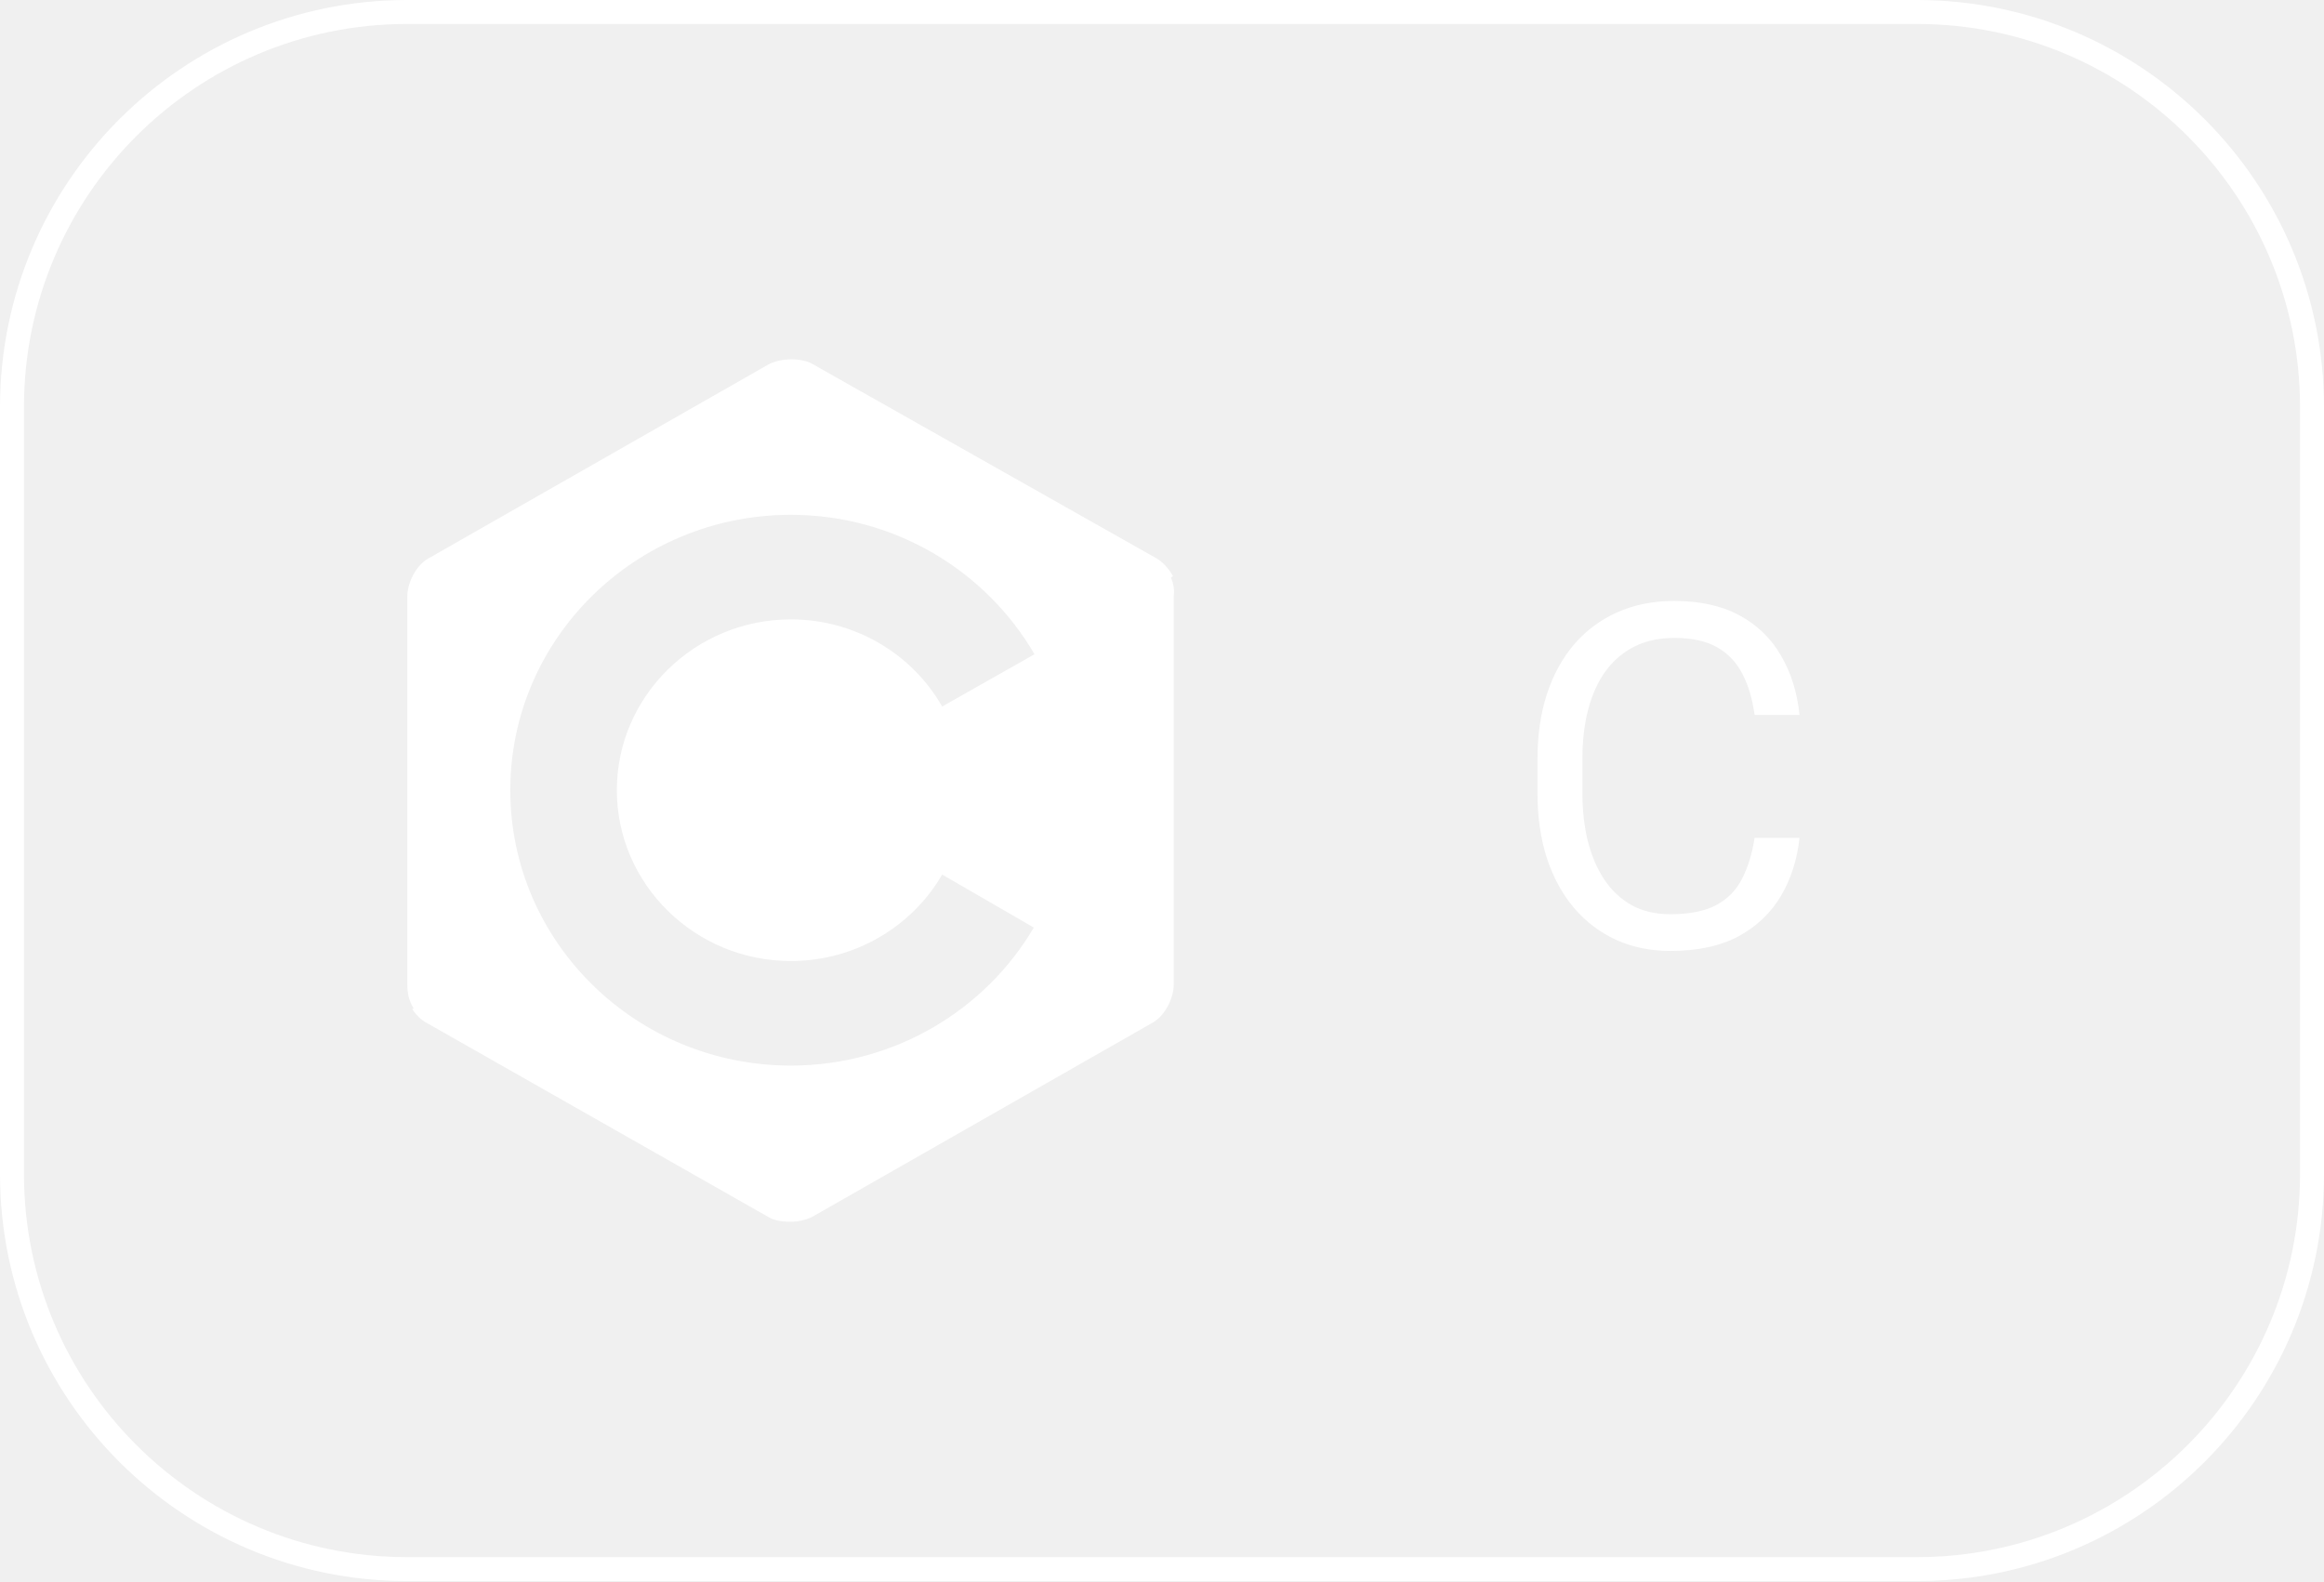
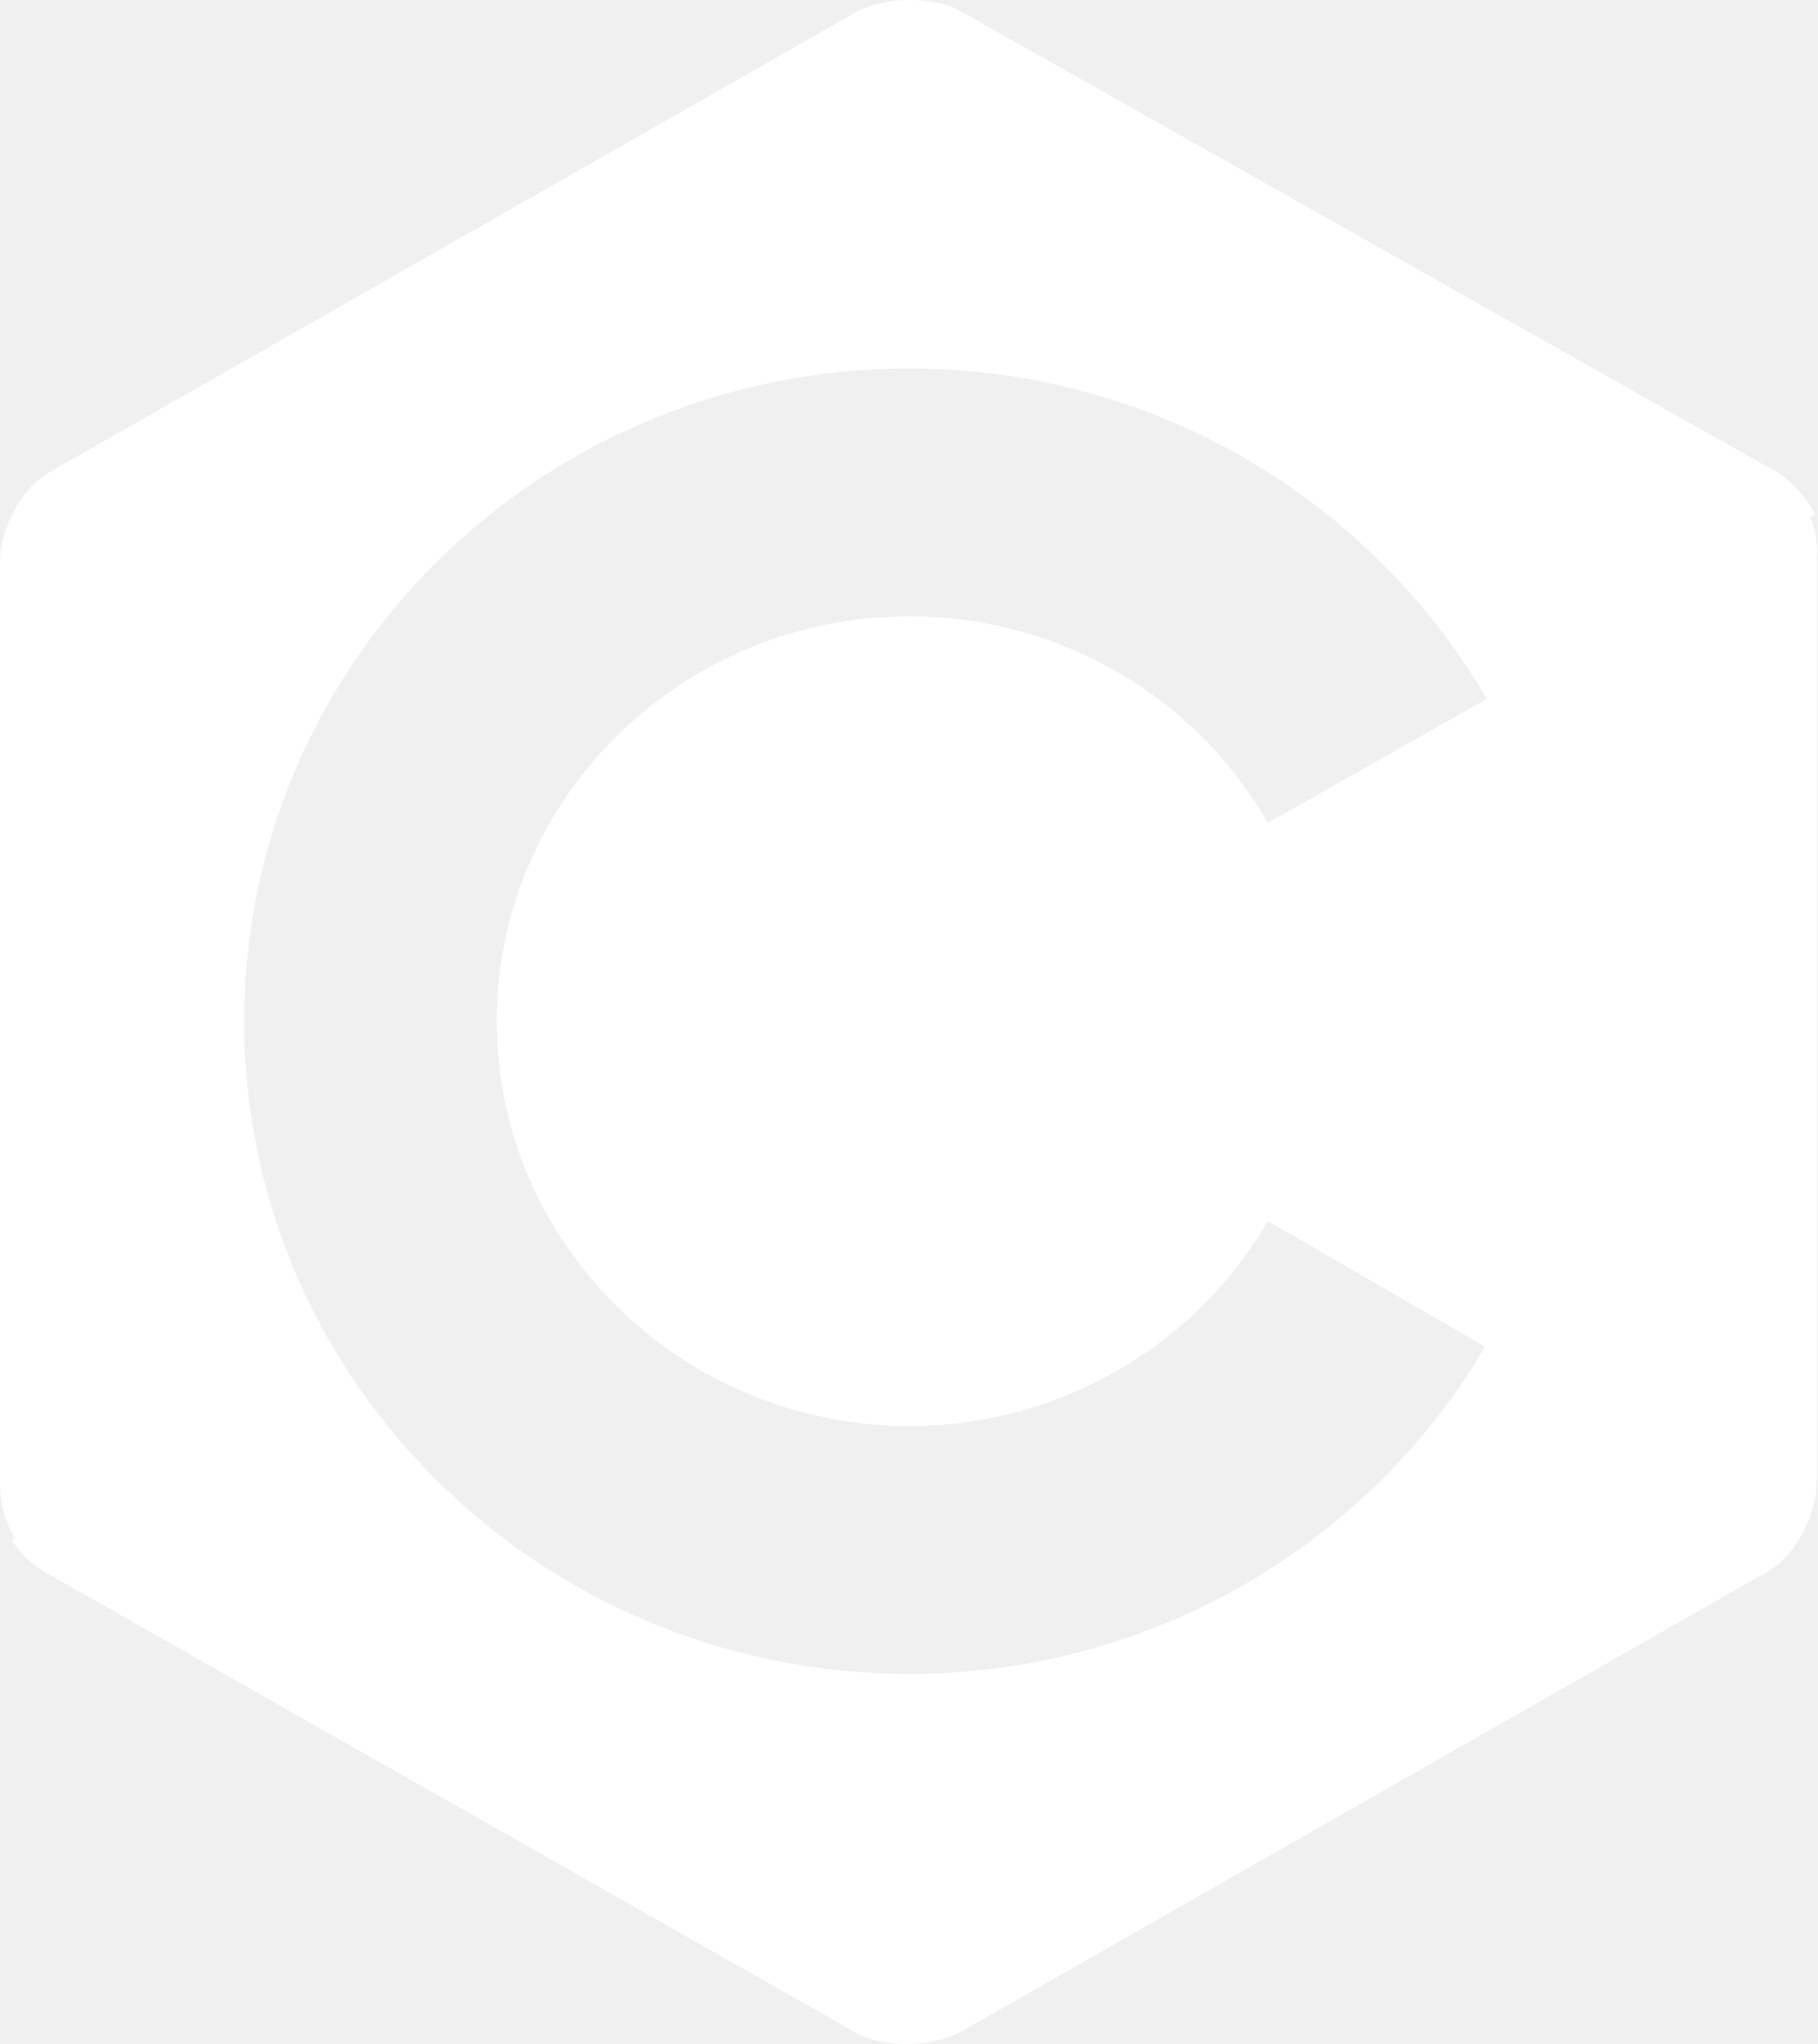
- <svg xmlns="http://www.w3.org/2000/svg" width="97" height="66" viewBox="0 0 97 66" fill="none">
-   <rect x="0.5" y="0.5" width="96" height="65" rx="16.5" stroke="white" />
-   <path d="M48.871 24.109L48.96 24.051C48.782 23.731 48.515 23.44 48.248 23.294L33.928 15.204C33.691 15.058 33.365 15 33.01 15C32.654 15 32.328 15.087 32.09 15.204L17.86 23.323C17.356 23.614 17 24.342 17 24.895V41.105C17 41.425 17.059 41.775 17.267 42.095L17.207 42.124C17.356 42.356 17.563 42.56 17.771 42.677L32.061 50.796C32.298 50.942 32.624 51 32.98 51C33.336 51 33.662 50.913 33.899 50.796L48.13 42.677C48.633 42.386 48.989 41.658 48.989 41.105V24.866C49.019 24.633 48.989 24.371 48.871 24.109ZM33.01 40.116C35.707 40.116 38.079 38.66 39.324 36.507L43.149 38.719C41.133 42.153 37.338 44.481 33.01 44.481C26.546 44.481 21.299 39.33 21.299 32.985C21.299 26.641 26.546 21.49 33.01 21.49C37.368 21.49 41.163 23.847 43.178 27.31L39.324 29.493C38.079 27.31 35.707 25.855 33.01 25.855C29.007 25.855 25.746 29.057 25.746 32.985C25.746 36.914 29.007 40.116 33.01 40.116Z" fill="white" />
-   <path d="M73.234 34.978H75.109C75.012 35.877 74.755 36.681 74.338 37.391C73.921 38.1 73.332 38.663 72.57 39.08C71.809 39.49 70.858 39.695 69.719 39.695C68.885 39.695 68.127 39.539 67.443 39.227C66.766 38.914 66.184 38.471 65.695 37.898C65.207 37.319 64.829 36.626 64.562 35.818C64.302 35.005 64.172 34.1 64.172 33.103V31.688C64.172 30.691 64.302 29.79 64.562 28.982C64.829 28.169 65.21 27.472 65.705 26.893C66.206 26.313 66.809 25.867 67.512 25.555C68.215 25.242 69.006 25.086 69.885 25.086C70.959 25.086 71.867 25.288 72.609 25.691C73.352 26.095 73.928 26.655 74.338 27.371C74.755 28.081 75.012 28.904 75.109 29.842H73.234C73.143 29.178 72.974 28.608 72.727 28.133C72.479 27.651 72.128 27.28 71.672 27.02C71.216 26.759 70.62 26.629 69.885 26.629C69.253 26.629 68.697 26.749 68.215 26.99C67.74 27.231 67.339 27.573 67.014 28.016C66.695 28.458 66.454 28.989 66.291 29.607C66.128 30.226 66.047 30.913 66.047 31.668V33.103C66.047 33.8 66.118 34.454 66.262 35.066C66.412 35.678 66.636 36.215 66.936 36.678C67.235 37.14 67.616 37.505 68.078 37.772C68.54 38.032 69.087 38.162 69.719 38.162C70.519 38.162 71.158 38.035 71.633 37.781C72.108 37.527 72.466 37.163 72.707 36.688C72.954 36.212 73.13 35.643 73.234 34.978Z" fill="white" />
+ <svg xmlns="http://www.w3.org/2000/svg" width="32" height="36" viewBox="0 0 32 36" fill="none">
+   <path d="M31.871 9.109L31.96 9.051C31.782 8.731 31.515 8.44 31.248 8.294L16.928 0.204C16.691 0.058 16.365 0 16.009 0C15.654 0 15.328 0.087 15.09 0.204L0.86 8.323C0.356 8.614 0 9.342 0 9.895V26.105C0 26.425 0.059 26.774 0.267 27.095L0.208 27.124C0.356 27.357 0.563 27.56 0.771 27.677L15.061 35.796C15.298 35.942 15.624 36 15.98 36C16.336 36 16.662 35.913 16.899 35.796L31.13 27.677C31.634 27.386 31.989 26.658 31.989 26.105V9.866C32.019 9.633 31.989 9.371 31.871 9.109ZM16.009 25.116C18.707 25.116 21.079 23.66 22.324 21.507L26.149 23.719C24.133 27.153 20.338 29.481 16.009 29.481C9.546 29.481 4.299 24.33 4.299 17.985C4.299 11.641 9.546 6.49 16.009 6.49C20.368 6.49 24.163 8.847 26.178 12.31L22.324 14.493C21.079 12.31 18.707 10.855 16.009 10.855C12.007 10.855 8.746 14.057 8.746 17.985C8.746 21.914 12.007 25.116 16.009 25.116Z" fill="white" />
</svg>
